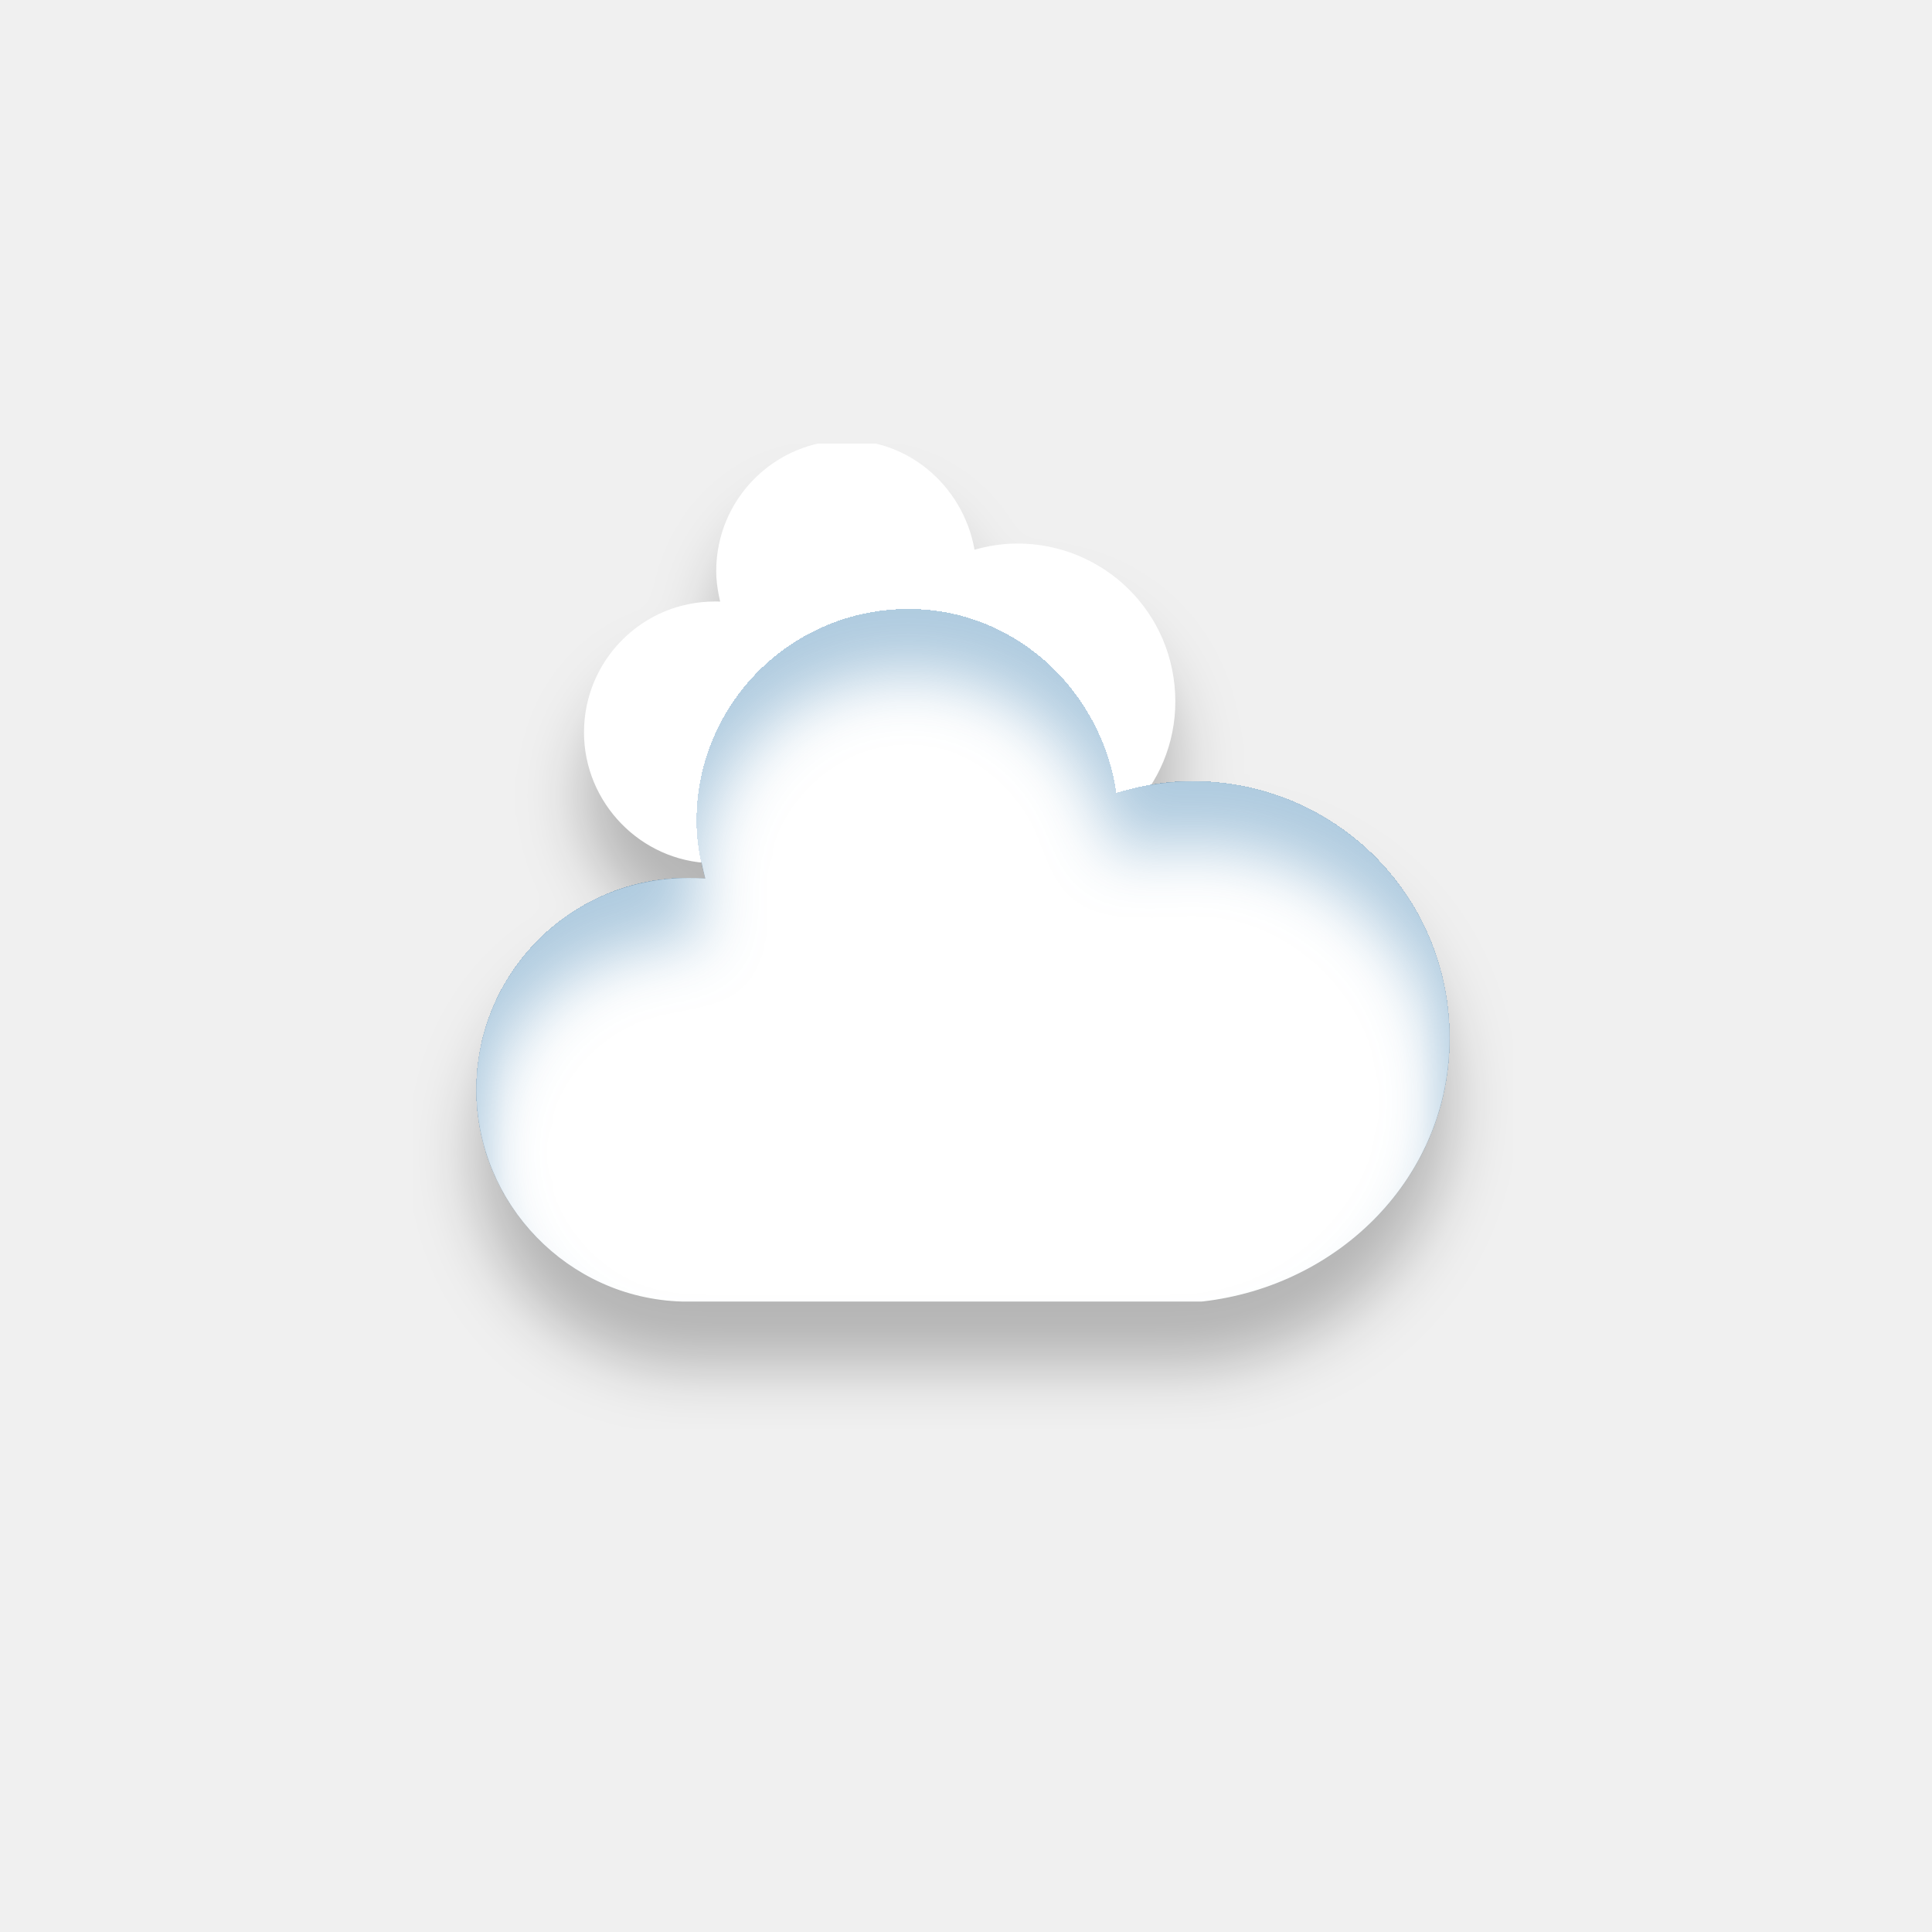
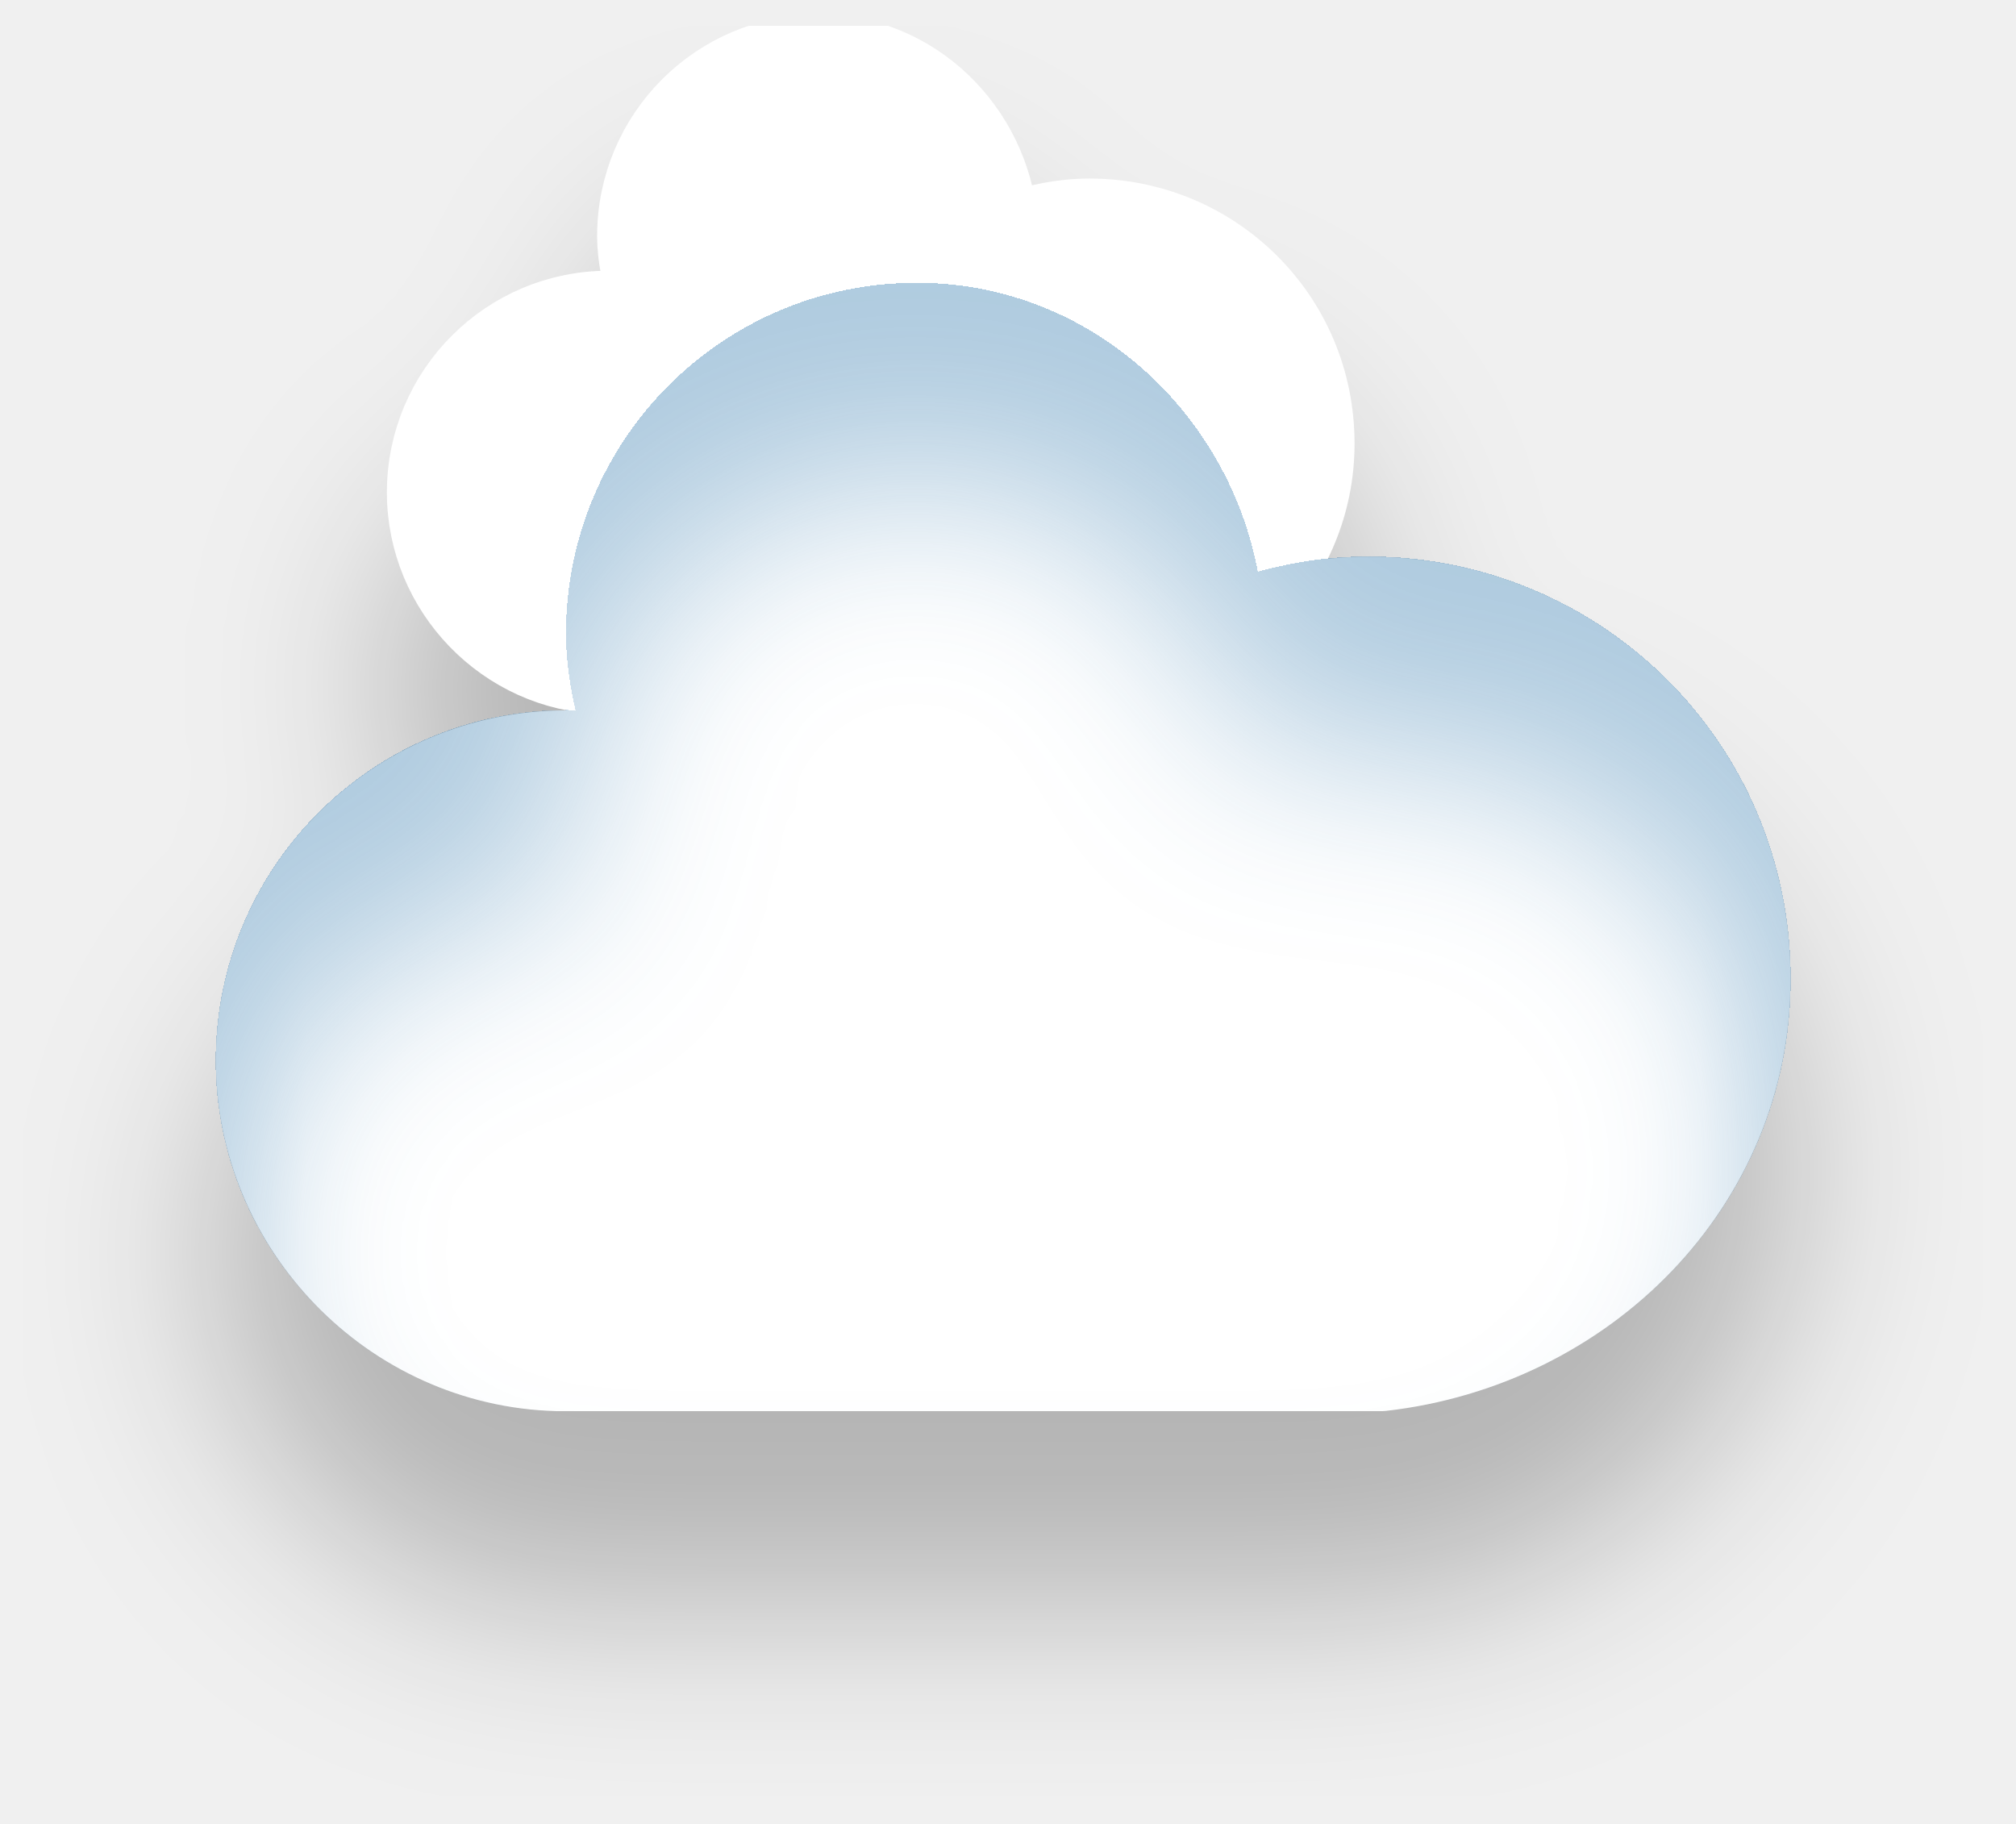
- <svg xmlns="http://www.w3.org/2000/svg" width="122" height="122" viewBox="0 0 122 122" fill="none">
+ <svg xmlns="http://www.w3.org/2000/svg" width="42" height="38" viewBox="0 0 42 38" fill="none">
  <g filter="url(#filter0_d)">
-     <path d="M73.619 44.301C73.619 39.04 69.388 34.922 64.241 34.922C63.097 34.922 62.068 35.151 61.038 35.494C60.695 31.606 57.493 28.403 53.489 28.403C49.258 28.403 45.826 31.834 45.826 36.066C45.826 36.981 46.055 37.896 46.284 38.697C45.941 38.583 45.483 38.583 45.14 38.583C40.908 38.583 37.477 42.014 37.477 46.246C37.477 50.363 40.794 53.794 44.911 53.909H64.584C69.616 53.337 73.619 49.334 73.619 44.301Z" fill="white" stroke="white" stroke-width="1.2" stroke-linejoin="round" />
+     <path d="M27.62 9.24C27.62 6.48 25.4 4.32 22.7 4.32C22.1 4.32 21.56 4.44 21.02 4.62C20.84 2.58 19.16 0.9 17.06 0.9C14.84 0.9 13.04 2.7 13.04 4.92C13.04 5.4 13.16 5.88 13.28 6.3C13.1 6.24 12.86 6.24 12.68 6.24C10.46 6.24 8.66 8.04 8.66 10.26C8.66 12.42 10.4 14.22 12.56 14.28H22.88C25.52 13.98 27.62 11.88 27.62 9.24Z" fill="white" stroke="white" stroke-width="1.2" stroke-linejoin="round" />
    <g filter="url(#filter1_i)">
-       <path d="M90.928 65.575C90.928 56.806 83.875 49.944 75.297 49.944C73.391 49.944 71.675 50.325 69.959 50.897C69.388 44.416 64.05 39.078 57.378 39.078C50.325 39.078 44.606 44.797 44.606 51.85C44.606 53.375 44.987 54.9 45.369 56.234C44.797 56.044 44.034 56.044 43.462 56.044C36.409 56.044 30.691 61.763 30.691 68.816C30.691 75.678 36.219 81.397 43.081 81.588H75.869C84.256 80.634 90.928 73.963 90.928 65.575Z" fill="white" stroke="white" stroke-width="1.2" stroke-linejoin="round" />
+       <path d="M36.7 20.4C36.7 15.8 33 12.2 28.5 12.2C27.5 12.2 26.6 12.4 25.7 12.7C25.4 9.3 22.6 6.5 19.1 6.5C15.4 6.5 12.4 9.5 12.4 13.2C12.4 14 12.6 14.8 12.8 15.5C12.5 15.4 12.1 15.4 11.8 15.4C8.1 15.4 5.1 18.4 5.1 22.1C5.1 25.7 8 28.7 11.6 28.8H28.8C33.2 28.3 36.7 24.8 36.7 20.4Z" fill="white" stroke="white" stroke-width="1.2" stroke-linejoin="round" />
    </g>
  </g>
  <defs>
-     <filter id="filter0_d" x="26.091" y="28.043" width="69.438" height="62.144" filterUnits="userSpaceOnUse" color-interpolation-filters="sRGB">
+     <filter id="filter0_d" x="0.5" y="0.54" width="40.8" height="36.86" filterUnits="userSpaceOnUse" color-interpolation-filters="sRGB">
      <feFlood flood-opacity="0" result="BackgroundImageFix" />
      <feColorMatrix in="SourceAlpha" type="matrix" values="0 0 0 0 0 0 0 0 0 0 0 0 0 0 0 0 0 0 127 0" />
      <feOffset dy="4" />
      <feGaussianBlur stdDeviation="2" />
      <feColorMatrix type="matrix" values="0 0 0 0 0 0 0 0 0 0 0 0 0 0 0 0 0 0 0.25 0" />
      <feBlend mode="normal" in2="BackgroundImageFix" result="effect1_dropShadow" />
      <feBlend mode="normal" in="SourceGraphic" in2="effect1_dropShadow" result="shape" />
    </filter>
-     <filter id="filter1_i" x="30.091" y="38.478" width="61.438" height="47.709" filterUnits="userSpaceOnUse" color-interpolation-filters="sRGB">
+     <filter id="filter1_i" x="4.5" y="5.9" width="32.8" height="27.5" filterUnits="userSpaceOnUse" color-interpolation-filters="sRGB">
      <feFlood flood-opacity="0" result="BackgroundImageFix" />
      <feBlend mode="normal" in="SourceGraphic" in2="BackgroundImageFix" result="shape" />
      <feColorMatrix in="SourceAlpha" type="matrix" values="0 0 0 0 0 0 0 0 0 0 0 0 0 0 0 0 0 0 127 0" result="hardAlpha" />
      <feOffset dy="4" />
      <feGaussianBlur stdDeviation="2" />
      <feComposite in2="hardAlpha" operator="arithmetic" k2="-1" k3="1" />
      <feColorMatrix type="matrix" values="0 0 0 0 0.107 0 0 0 0 0.417 0 0 0 0 0.642 0 0 0 0.35 0" />
      <feBlend mode="normal" in2="shape" result="effect1_innerShadow" />
    </filter>
  </defs>
</svg>
